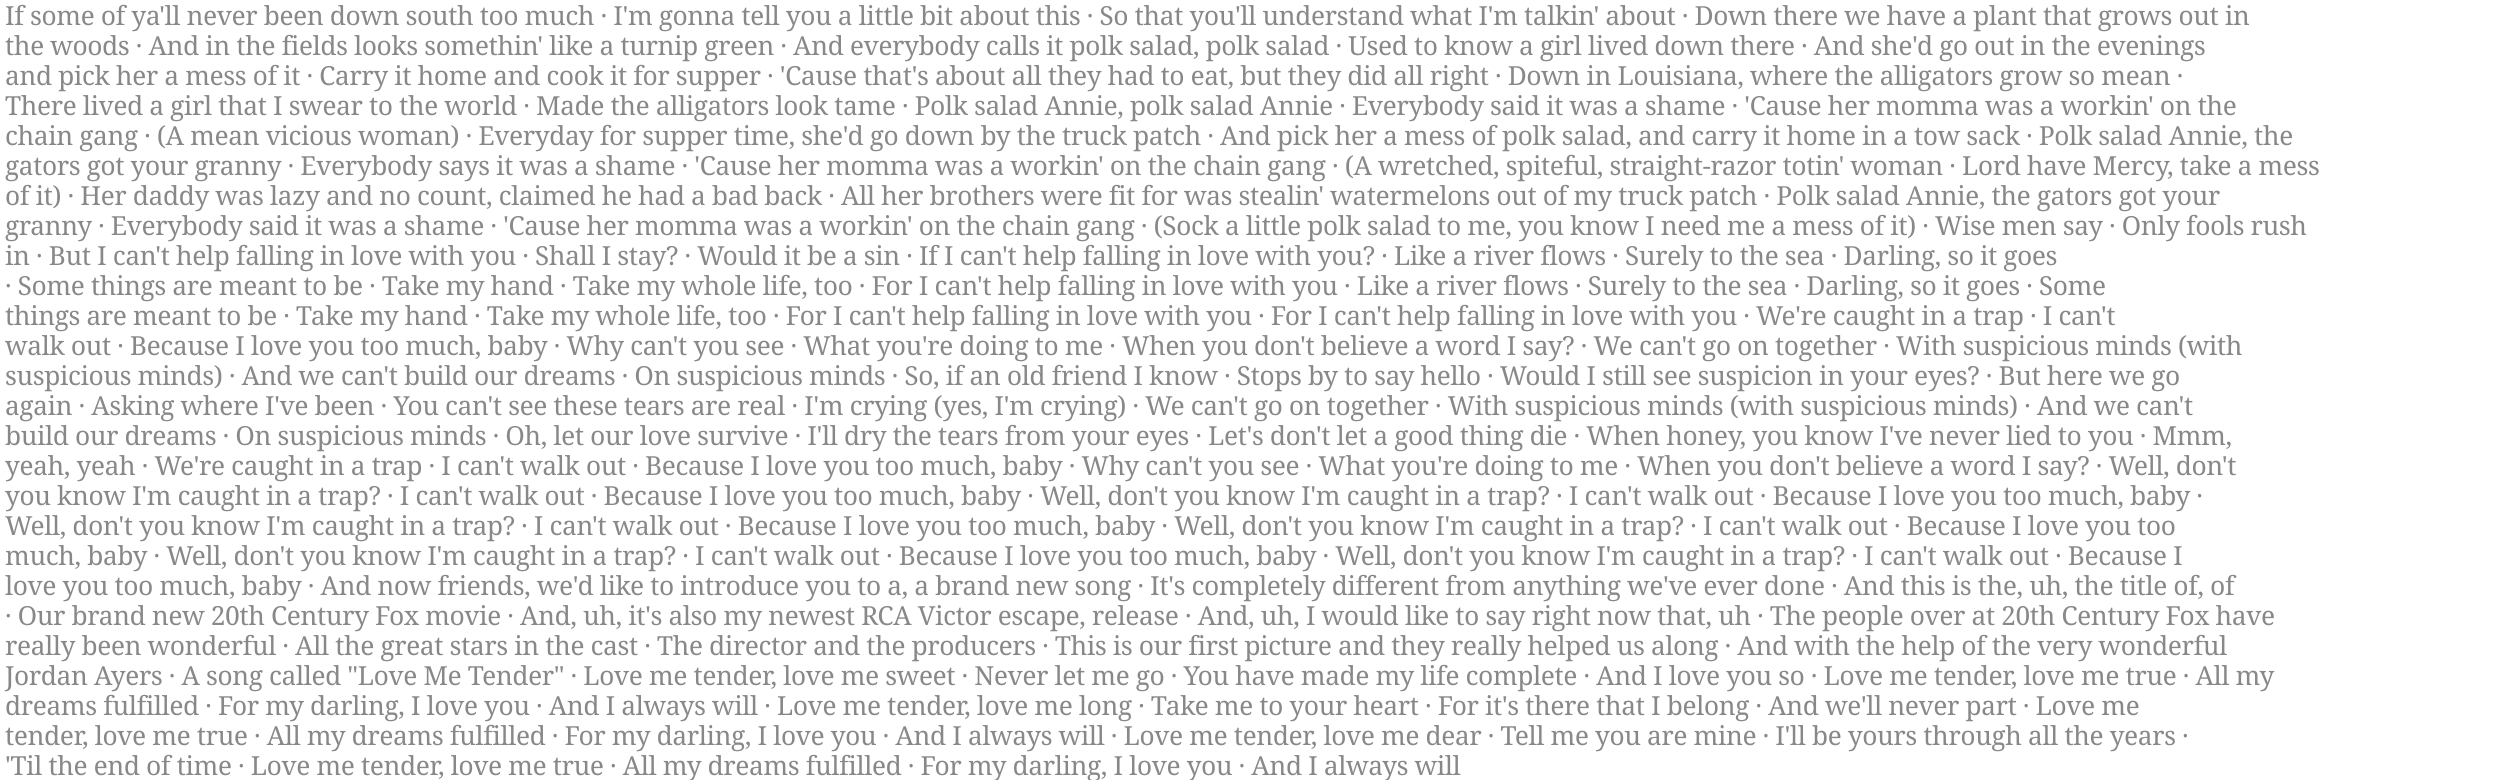
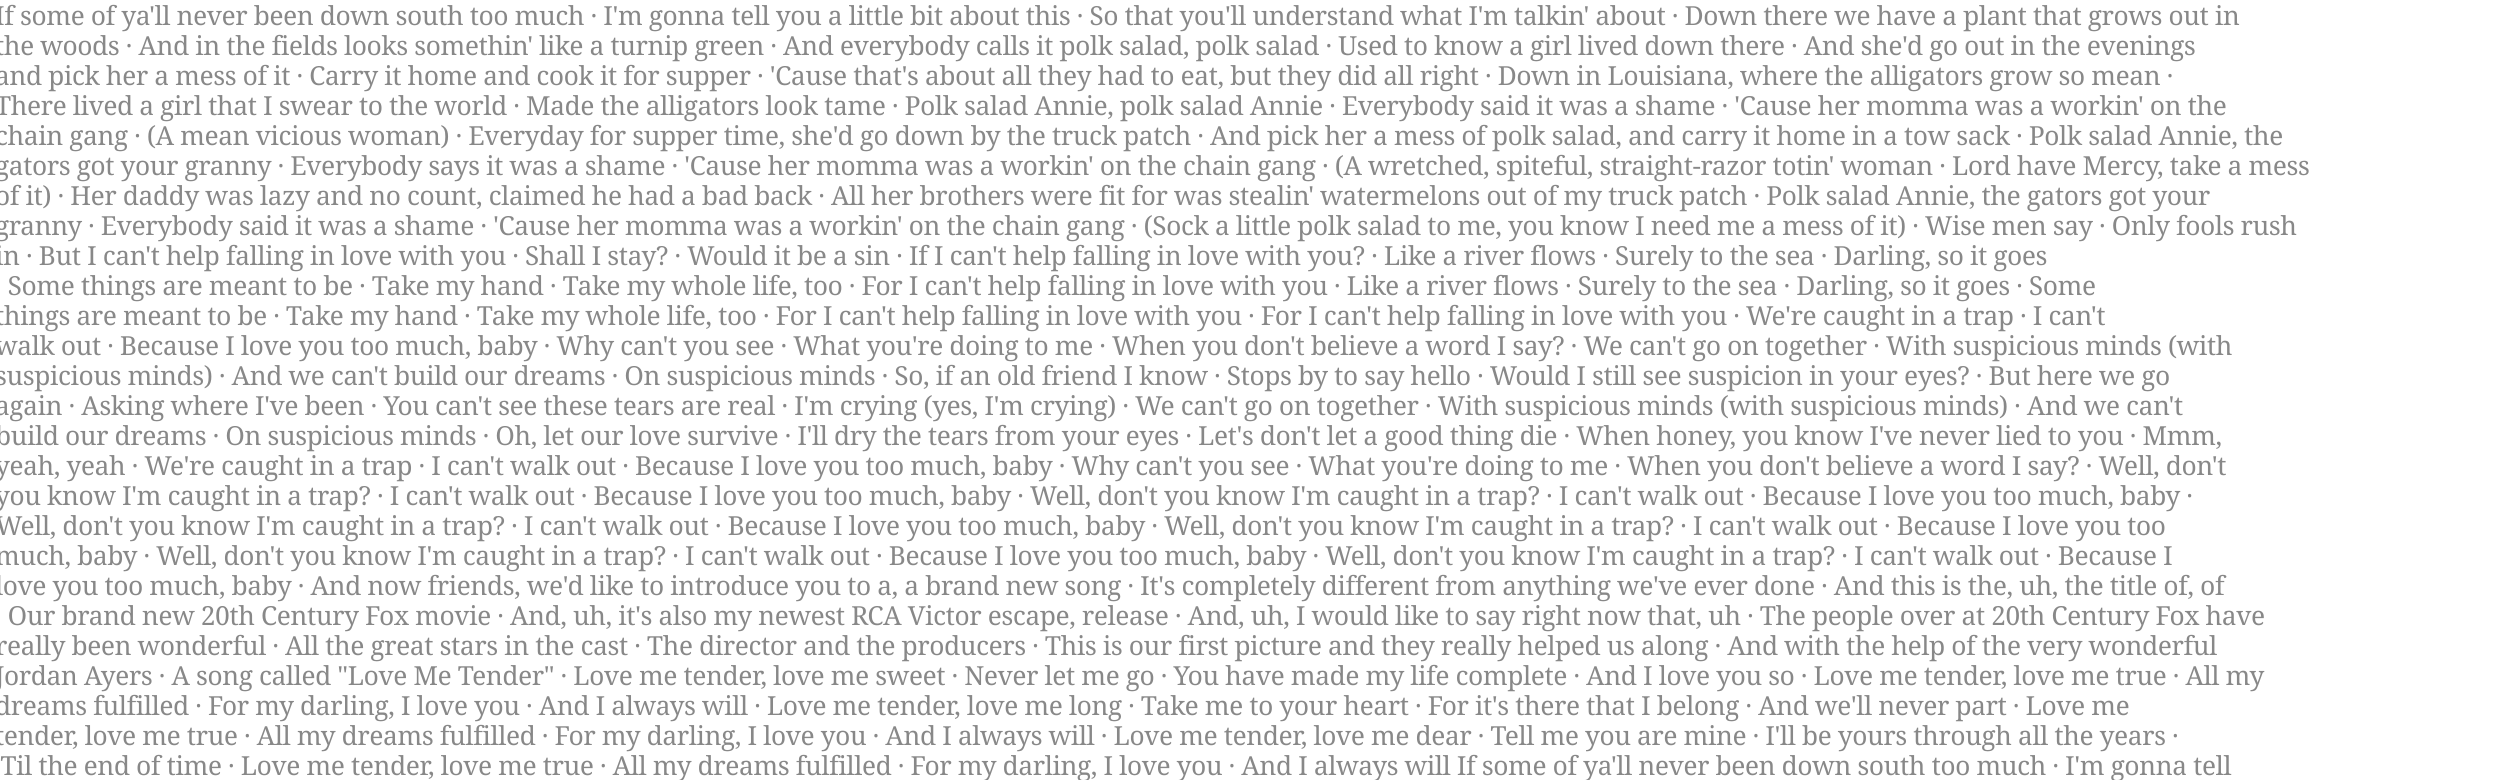
<svg xmlns="http://www.w3.org/2000/svg" width="1000" height="312" viewBox="0 0 1000 312">
  <g fill="#888888" font-family="Georgia, serif" font-style="normal" font-size="10.5" letter-spacing="-.15">
-     <text x="2" y="10">If some of ya'll never been down south too much · I'm gonna tell you a little bit about this · So that you'll understand what I'm talkin' about · Down there we have a plant that grows out in</text>
-     <text x="2" y="22">the woods · And in the fields looks somethin' like a turnip green · And everybody calls it polk salad, polk salad · Used to know a girl lived down there · And she'd go out in the evenings</text>
-     <text x="2" y="34">and pick her a mess of it · Carry it home and cook it for supper · 'Cause that's about all they had to eat, but they did all right · Down in Louisiana, where the alligators grow so mean ·</text>
-     <text x="2" y="46">There lived a girl that I swear to the world · Made the alligators look tame · Polk salad Annie, polk salad Annie · Everybody said it was a shame · 'Cause her momma was a workin' on the</text>
-     <text x="2" y="58">chain gang · (A mean vicious woman) · Everyday for supper time, she'd go down by the truck patch · And pick her a mess of polk salad, and carry it home in a tow sack · Polk salad Annie, the</text>
-     <text x="2" y="70">gators got your granny · Everybody says it was a shame · 'Cause her momma was a workin' on the chain gang · (A wretched, spiteful, straight-razor totin' woman · Lord have Mercy, take a mess</text>
-     <text x="2" y="82">of it) · Her daddy was lazy and no count, claimed he had a bad back · All her brothers were fit for was stealin' watermelons out of my truck patch · Polk salad Annie, the gators got your</text>
-     <text x="2" y="94">granny · Everybody said it was a shame · 'Cause her momma was a workin' on the chain gang · (Sock a little polk salad to me, you know I need me a mess of it) · Wise men say · Only fools rush</text>
-     <text x="2" y="106">in · But I can't help falling in love with you · Shall I stay? · Would it be a sin · If I can't help falling in love with you? · Like a river flows · Surely to the sea · Darling, so it goes</text>
-     <text x="2" y="118">· Some things are meant to be · Take my hand · Take my whole life, too · For I can't help falling in love with you · Like a river flows · Surely to the sea · Darling, so it goes · Some</text>
-     <text x="2" y="130">things are meant to be · Take my hand · Take my whole life, too · For I can't help falling in love with you · For I can't help falling in love with you · We're caught in a trap · I can't</text>
-     <text x="2" y="142">walk out · Because I love you too much, baby · Why can't you see · What you're doing to me · When you don't believe a word I say? · We can't go on together · With suspicious minds (with</text>
-     <text x="2" y="154">suspicious minds) · And we can't build our dreams · On suspicious minds · So, if an old friend I know · Stops by to say hello · Would I still see suspicion in your eyes? · But here we go</text>
-     <text x="2" y="166">again · Asking where I've been · You can't see these tears are real · I'm crying (yes, I'm crying) · We can't go on together · With suspicious minds (with suspicious minds) · And we can't</text>
-     <text x="2" y="178">build our dreams · On suspicious minds · Oh, let our love survive · I'll dry the tears from your eyes · Let's don't let a good thing die · When honey, you know I've never lied to you · Mmm,</text>
-     <text x="2" y="190">yeah, yeah · We're caught in a trap · I can't walk out · Because I love you too much, baby · Why can't you see · What you're doing to me · When you don't believe a word I say? · Well, don't</text>
-     <text x="2" y="202">you know I'm caught in a trap? · I can't walk out · Because I love you too much, baby · Well, don't you know I'm caught in a trap? · I can't walk out · Because I love you too much, baby ·</text>
-     <text x="2" y="214">Well, don't you know I'm caught in a trap? · I can't walk out · Because I love you too much, baby · Well, don't you know I'm caught in a trap? · I can't walk out · Because I love you too</text>
-     <text x="2" y="226">much, baby · Well, don't you know I'm caught in a trap? · I can't walk out · Because I love you too much, baby · Well, don't you know I'm caught in a trap? · I can't walk out · Because I</text>
-     <text x="2" y="238">love you too much, baby · And now friends, we'd like to introduce you to a, a brand new song · It's completely different from anything we've ever done · And this is the, uh, the title of, of</text>
-     <text x="2" y="250">· Our brand new 20th Century Fox movie · And, uh, it's also my newest RCA Victor escape, release · And, uh, I would like to say right now that, uh · The people over at 20th Century Fox have</text>
-     <text x="2" y="262">really been wonderful · All the great stars in the cast · The director and the producers · This is our first picture and they really helped us along · And with the help of the very wonderful</text>
-     <text x="2" y="274">Jordan Ayers · A song called "Love Me Tender" · Love me tender, love me sweet · Never let me go · You have made my life complete · And I love you so · Love me tender, love me true · All my</text>
-     <text x="2" y="286">dreams fulfilled · For my darling, I love you · And I always will · Love me tender, love me long · Take me to your heart · For it's there that I belong · And we'll never part · Love me</text>
-     <text x="2" y="298">tender, love me true · All my dreams fulfilled · For my darling, I love you · And I always will · Love me tender, love me dear · Tell me you are mine · I'll be yours through all the years ·</text>
-     <text x="2" y="310">'Til the end of time · Love me tender, love me true · All my dreams fulfilled · For my darling, I love you · And I always will</text>
+     <text x="-2" y="10" textLength="1004" lengthAdjust="spacingAndGlyphs">If some of ya'll never been down south too much · I'm gonna tell you a little bit about this · So that you'll understand what I'm talkin' about · Down there we have a plant that grows out in</text>
+     <text x="-2" y="22" textLength="1004" lengthAdjust="spacingAndGlyphs">the woods · And in the fields looks somethin' like a turnip green · And everybody calls it polk salad, polk salad · Used to know a girl lived down there · And she'd go out in the evenings</text>
+     <text x="-2" y="34" textLength="1004" lengthAdjust="spacingAndGlyphs">and pick her a mess of it · Carry it home and cook it for supper · 'Cause that's about all they had to eat, but they did all right · Down in Louisiana, where the alligators grow so mean ·</text>
+     <text x="-2" y="46" textLength="1004" lengthAdjust="spacingAndGlyphs">There lived a girl that I swear to the world · Made the alligators look tame · Polk salad Annie, polk salad Annie · Everybody said it was a shame · 'Cause her momma was a workin' on the</text>
+     <text x="-2" y="58" textLength="1004" lengthAdjust="spacingAndGlyphs">chain gang · (A mean vicious woman) · Everyday for supper time, she'd go down by the truck patch · And pick her a mess of polk salad, and carry it home in a tow sack · Polk salad Annie, the</text>
+     <text x="-2" y="70" textLength="1004" lengthAdjust="spacingAndGlyphs">gators got your granny · Everybody says it was a shame · 'Cause her momma was a workin' on the chain gang · (A wretched, spiteful, straight-razor totin' woman · Lord have Mercy, take a mess</text>
+     <text x="-2" y="82" textLength="1004" lengthAdjust="spacingAndGlyphs">of it) · Her daddy was lazy and no count, claimed he had a bad back · All her brothers were fit for was stealin' watermelons out of my truck patch · Polk salad Annie, the gators got your</text>
+     <text x="-2" y="94" textLength="1004" lengthAdjust="spacingAndGlyphs">granny · Everybody said it was a shame · 'Cause her momma was a workin' on the chain gang · (Sock a little polk salad to me, you know I need me a mess of it) · Wise men say · Only fools rush</text>
+     <text x="-2" y="106" textLength="1004" lengthAdjust="spacingAndGlyphs">in · But I can't help falling in love with you · Shall I stay? · Would it be a sin · If I can't help falling in love with you? · Like a river flows · Surely to the sea · Darling, so it goes</text>
+     <text x="-2" y="118" textLength="1004" lengthAdjust="spacingAndGlyphs">· Some things are meant to be · Take my hand · Take my whole life, too · For I can't help falling in love with you · Like a river flows · Surely to the sea · Darling, so it goes · Some</text>
+     <text x="-2" y="130" textLength="1004" lengthAdjust="spacingAndGlyphs">things are meant to be · Take my hand · Take my whole life, too · For I can't help falling in love with you · For I can't help falling in love with you · We're caught in a trap · I can't</text>
+     <text x="-2" y="142" textLength="1004" lengthAdjust="spacingAndGlyphs">walk out · Because I love you too much, baby · Why can't you see · What you're doing to me · When you don't believe a word I say? · We can't go on together · With suspicious minds (with</text>
+     <text x="-2" y="154" textLength="1004" lengthAdjust="spacingAndGlyphs">suspicious minds) · And we can't build our dreams · On suspicious minds · So, if an old friend I know · Stops by to say hello · Would I still see suspicion in your eyes? · But here we go</text>
+     <text x="-2" y="166" textLength="1004" lengthAdjust="spacingAndGlyphs">again · Asking where I've been · You can't see these tears are real · I'm crying (yes, I'm crying) · We can't go on together · With suspicious minds (with suspicious minds) · And we can't</text>
+     <text x="-2" y="178" textLength="1004" lengthAdjust="spacingAndGlyphs">build our dreams · On suspicious minds · Oh, let our love survive · I'll dry the tears from your eyes · Let's don't let a good thing die · When honey, you know I've never lied to you · Mmm,</text>
+     <text x="-2" y="190" textLength="1004" lengthAdjust="spacingAndGlyphs">yeah, yeah · We're caught in a trap · I can't walk out · Because I love you too much, baby · Why can't you see · What you're doing to me · When you don't believe a word I say? · Well, don't</text>
+     <text x="-2" y="202" textLength="1004" lengthAdjust="spacingAndGlyphs">you know I'm caught in a trap? · I can't walk out · Because I love you too much, baby · Well, don't you know I'm caught in a trap? · I can't walk out · Because I love you too much, baby ·</text>
+     <text x="-2" y="214" textLength="1004" lengthAdjust="spacingAndGlyphs">Well, don't you know I'm caught in a trap? · I can't walk out · Because I love you too much, baby · Well, don't you know I'm caught in a trap? · I can't walk out · Because I love you too</text>
+     <text x="-2" y="226" textLength="1004" lengthAdjust="spacingAndGlyphs">much, baby · Well, don't you know I'm caught in a trap? · I can't walk out · Because I love you too much, baby · Well, don't you know I'm caught in a trap? · I can't walk out · Because I</text>
+     <text x="-2" y="238" textLength="1004" lengthAdjust="spacingAndGlyphs">love you too much, baby · And now friends, we'd like to introduce you to a, a brand new song · It's completely different from anything we've ever done · And this is the, uh, the title of, of</text>
+     <text x="-2" y="250" textLength="1004" lengthAdjust="spacingAndGlyphs">· Our brand new 20th Century Fox movie · And, uh, it's also my newest RCA Victor escape, release · And, uh, I would like to say right now that, uh · The people over at 20th Century Fox have</text>
+     <text x="-2" y="262" textLength="1004" lengthAdjust="spacingAndGlyphs">really been wonderful · All the great stars in the cast · The director and the producers · This is our first picture and they really helped us along · And with the help of the very wonderful</text>
+     <text x="-2" y="274" textLength="1004" lengthAdjust="spacingAndGlyphs">Jordan Ayers · A song called "Love Me Tender" · Love me tender, love me sweet · Never let me go · You have made my life complete · And I love you so · Love me tender, love me true · All my</text>
+     <text x="-2" y="286" textLength="1004" lengthAdjust="spacingAndGlyphs">dreams fulfilled · For my darling, I love you · And I always will · Love me tender, love me long · Take me to your heart · For it's there that I belong · And we'll never part · Love me</text>
+     <text x="-2" y="298" textLength="1004" lengthAdjust="spacingAndGlyphs">tender, love me true · All my dreams fulfilled · For my darling, I love you · And I always will · Love me tender, love me dear · Tell me you are mine · I'll be yours through all the years ·</text>
+     <text x="-2" y="310" textLength="1004" lengthAdjust="spacingAndGlyphs">'Til the end of time · Love me tender, love me true · All my dreams fulfilled · For my darling, I love you · And I always will If some of ya'll never been down south too much · I'm gonna tell</text>
  </g>
</svg>
